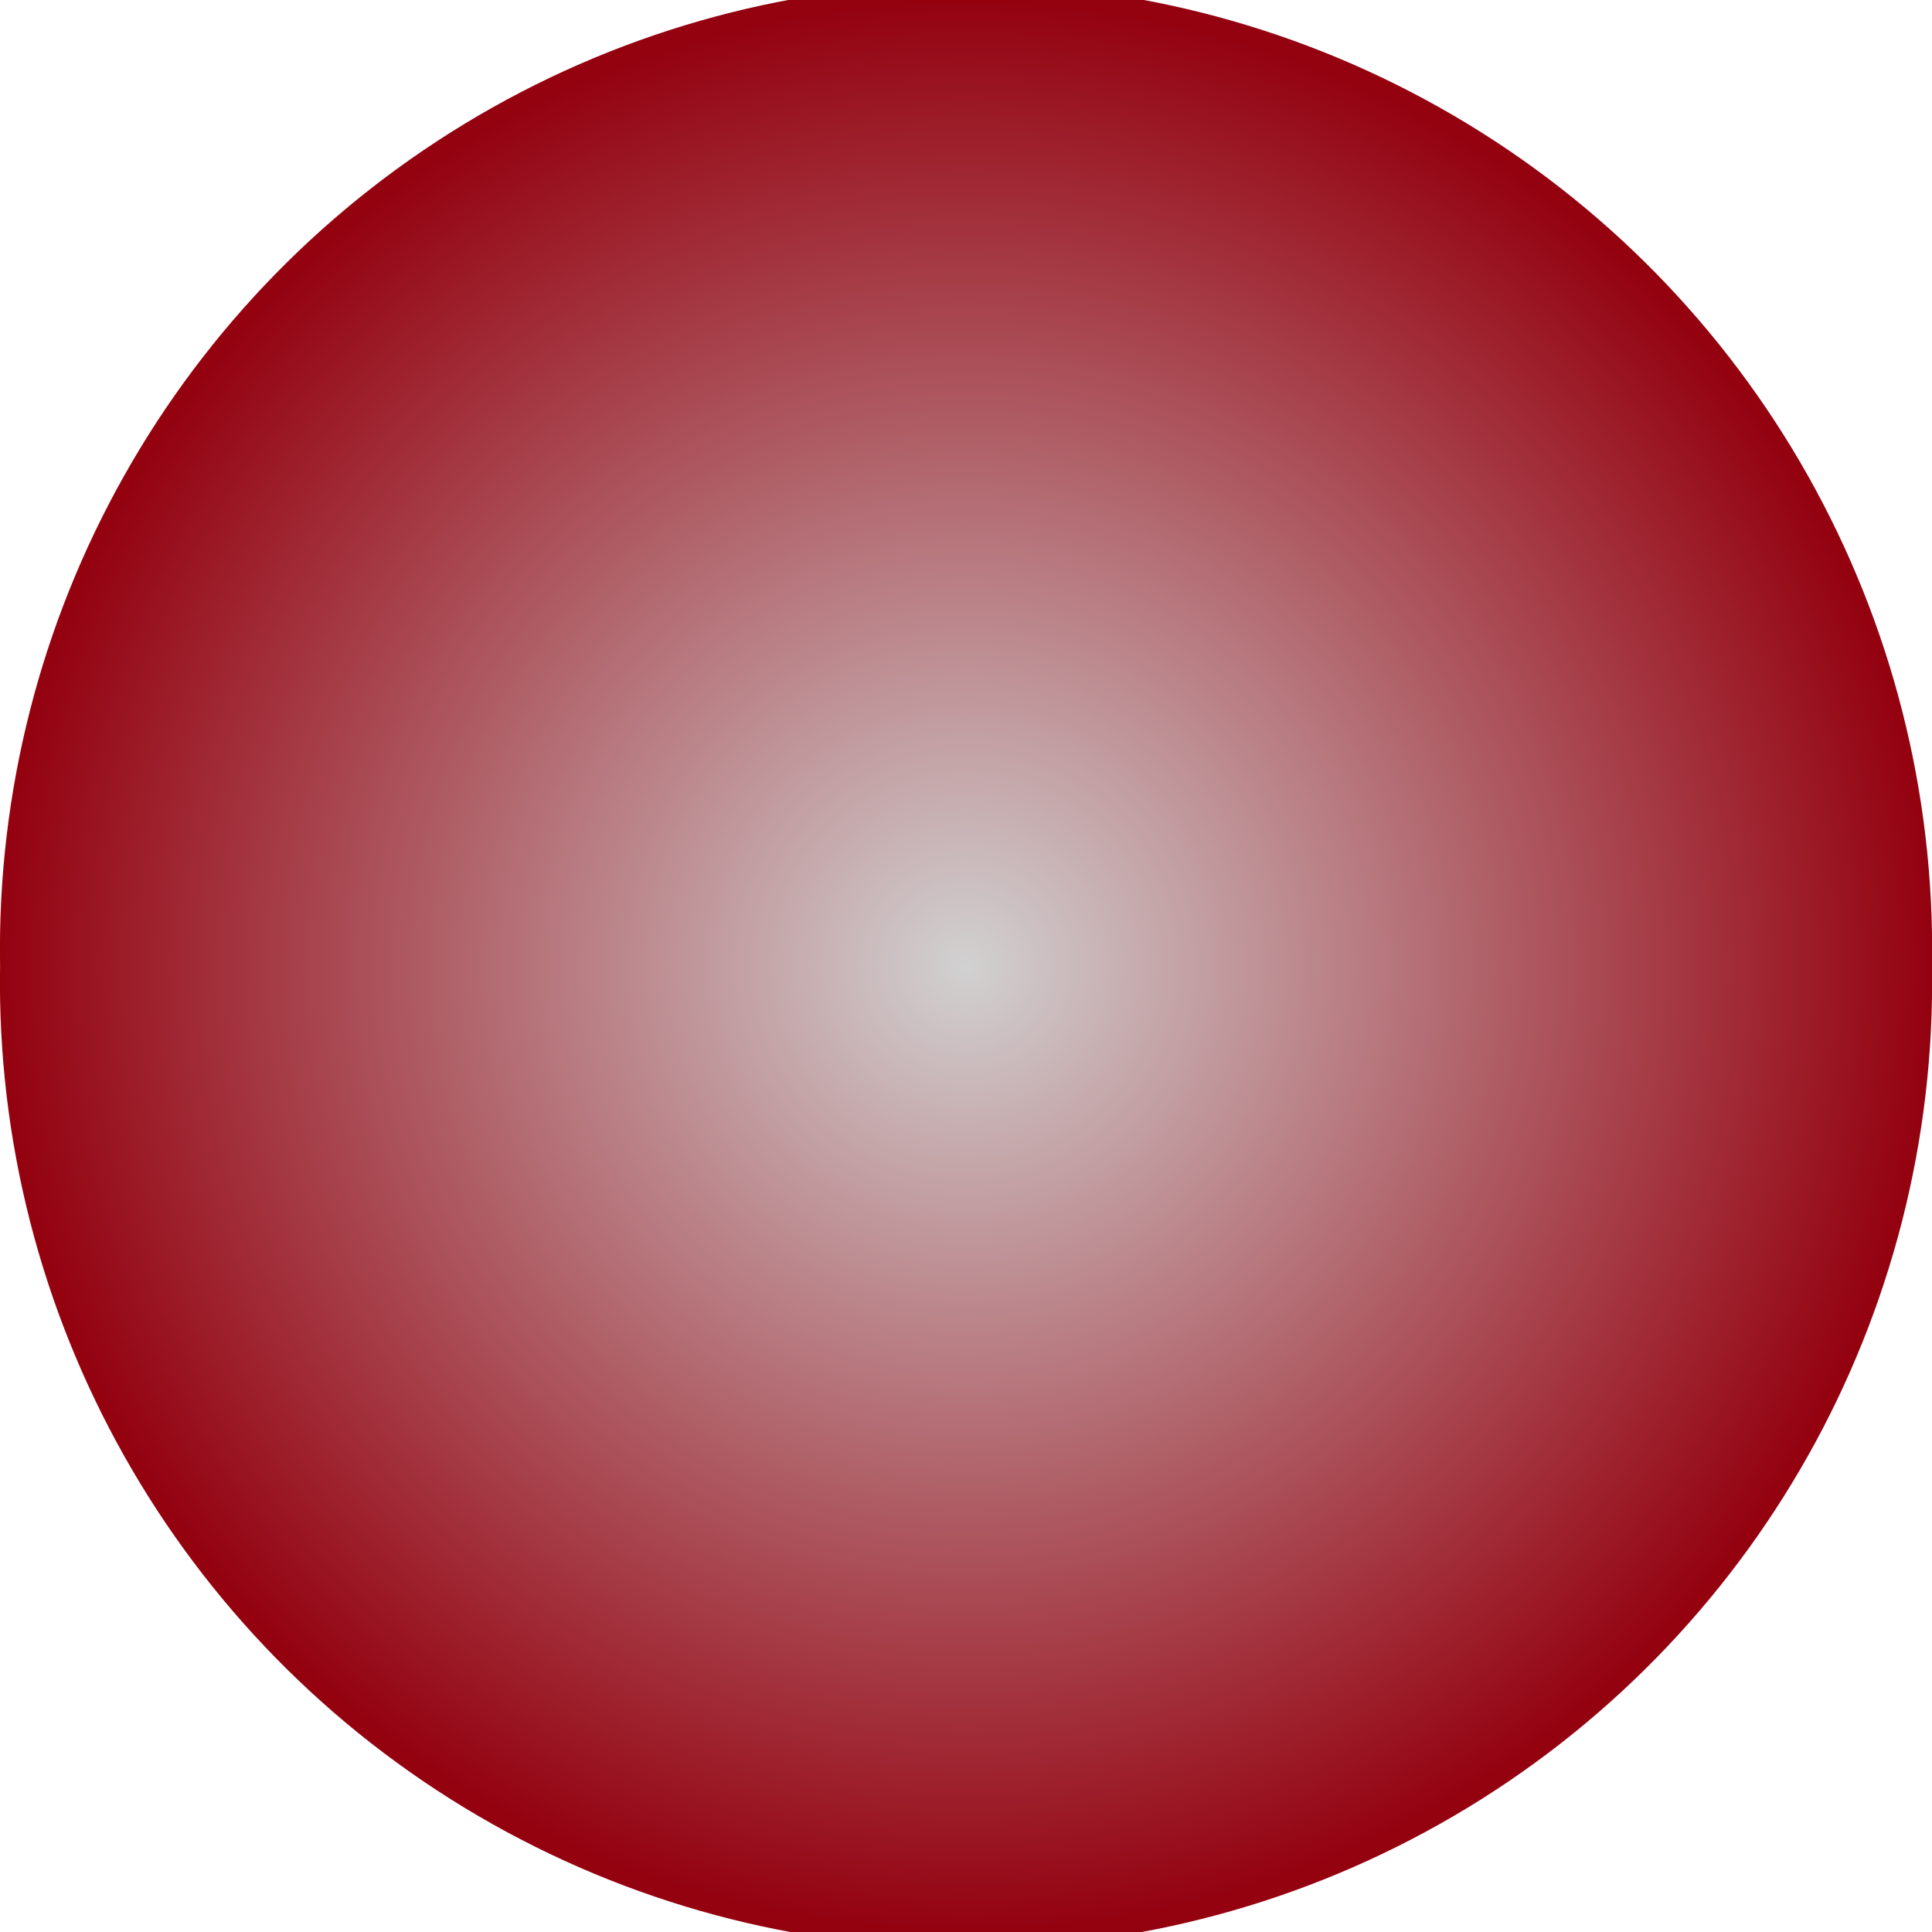
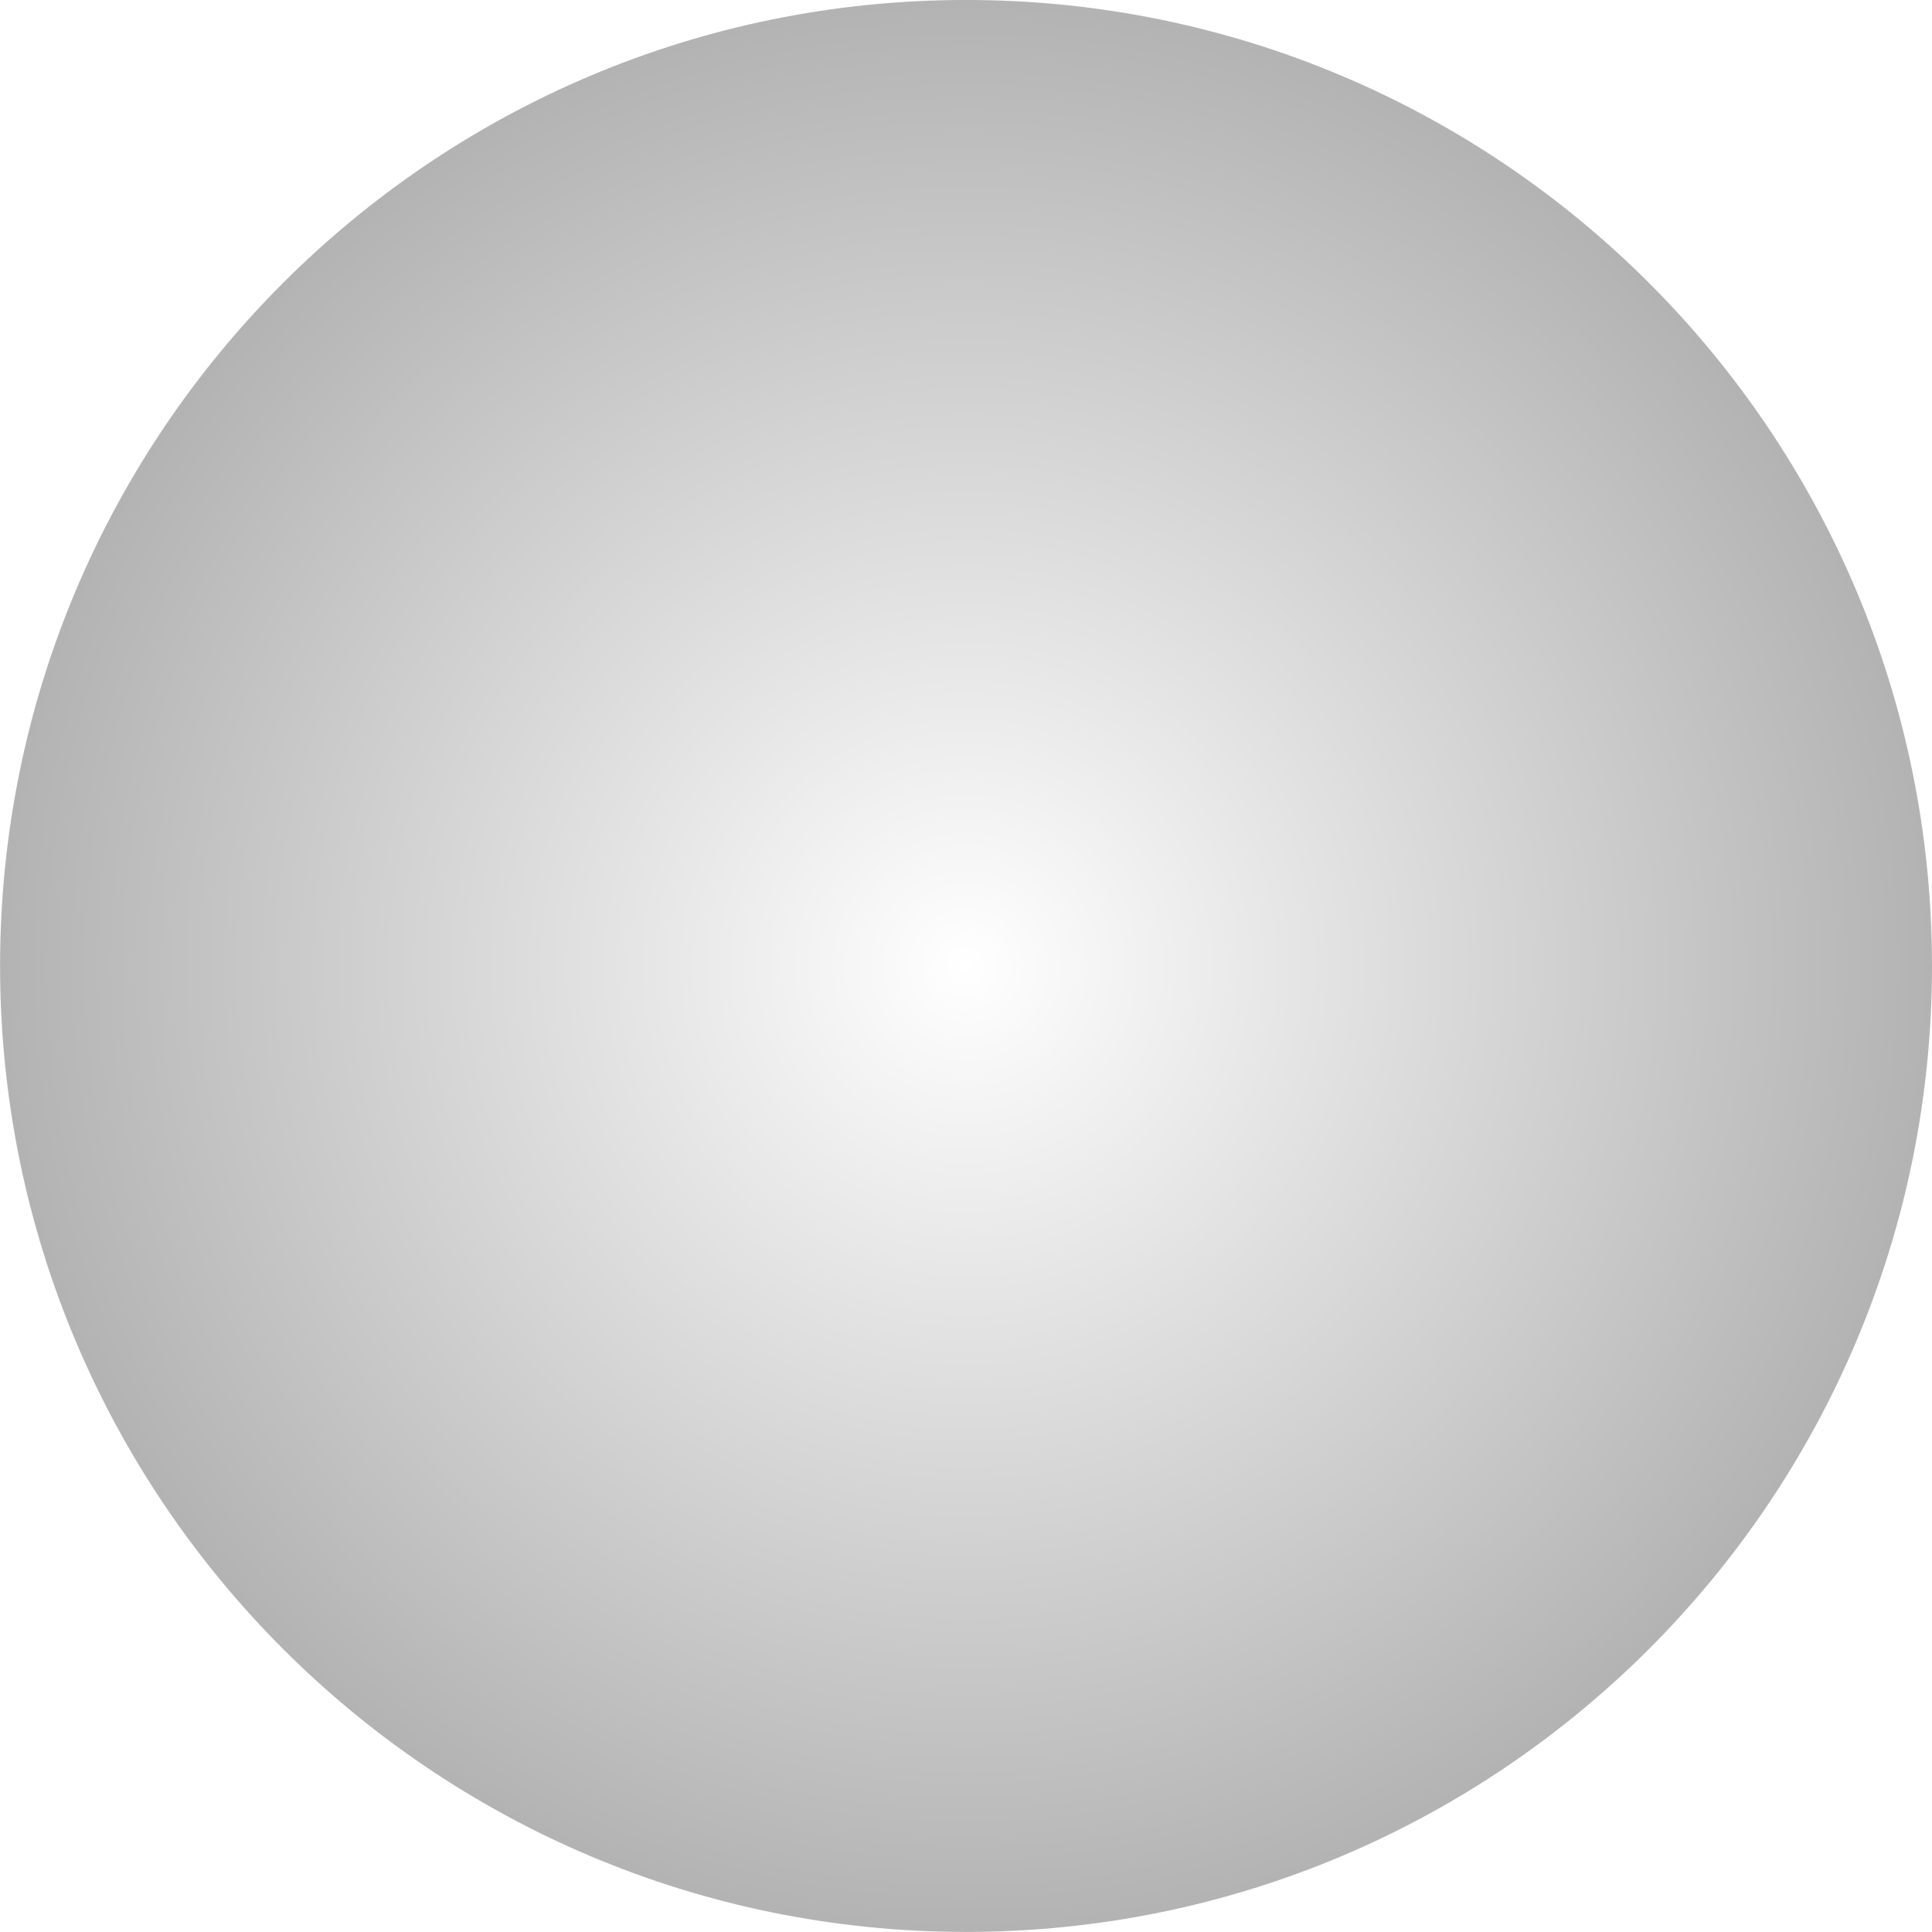
<svg xmlns="http://www.w3.org/2000/svg" xmlns:xlink="http://www.w3.org/1999/xlink" width="10" height="10" id="svg3353" version="1.0">
  <defs id="defs3355">
+     <linearGradient id="linearGradient870">
+       <stop style="stop-color:#ffffff;stop-opacity:1" offset="0" id="stop866" />
+       <stop style="stop-color:#b3b3b3;stop-opacity:1" offset="1" id="stop868" />
+     </linearGradient>
    <linearGradient id="linearGradient3251">
      <stop style="stop-color:#d1d1d1;stop-opacity:1;" offset="0" id="stop3253" />
      <stop style="stop-color:#940210;stop-opacity:1;" offset="1" id="stop3255" />
    </linearGradient>
    <linearGradient id="linearGradient3216">
      <stop style="stop-color:#96979c;stop-opacity:1;" offset="0" id="stop3218" />
      <stop style="stop-color:#000000;stop-opacity:0;" offset="1" id="stop3220" />
    </linearGradient>
    <linearGradient id="linearGradient5146">
      <stop id="stop5148" offset="0" style="stop-color: rgb(0, 0, 0); stop-opacity: 1;" />
      <stop id="stop5150" offset="1" style="stop-color: rgb(0, 0, 0); stop-opacity: 0;" />
    </linearGradient>
    <linearGradient id="linearGradient5118">
      <stop id="stop5120" offset="0" style="stop-color: rgb(0, 0, 0); stop-opacity: 1;" />
      <stop id="stop5122" offset="1" style="stop-color: rgb(211, 215, 207); stop-opacity: 1;" />
    </linearGradient>
    <linearGradient id="linearGradient5362">
      <stop id="stop5364" offset="0" style="stop-color: rgb(242, 242, 242); stop-opacity: 1;" />
      <stop id="stop5366" offset="1" style="stop-color: rgb(242, 242, 242); stop-opacity: 0;" />
    </linearGradient>
    <linearGradient id="linearGradient5110">
      <stop id="stop5112" offset="0" style="stop-color: rgb(0, 0, 0); stop-opacity: 1;" />
      <stop id="stop5114" offset="1" style="stop-color: rgb(211, 215, 207); stop-opacity: 1;" />
    </linearGradient>
    <linearGradient id="linearGradient4395">
      <stop id="stop4397" offset="0" style="stop-color: rgb(211, 215, 207); stop-opacity: 1;" />
      <stop id="stop4399" offset="1" style="stop-color: rgb(46, 52, 54); stop-opacity: 1;" />
    </linearGradient>
    <linearGradient y2="7.567" x2="189.986" y1="-2.771" x1="186.326" gradientUnits="userSpaceOnUse" id="linearGradient3816" xlink:href="#linearGradient5146" />
    <linearGradient y2="1390.082" x2="520.14" y1="1391.709" x1="515.181" gradientTransform="matrix(0.64458,0.902856,-0.871106,0.668074,1062.65,-1367.57)" gradientUnits="userSpaceOnUse" id="linearGradient3808" xlink:href="#linearGradient5118" />
    <linearGradient y2="4.915" x2="187.824" y1="0.404" x1="192.618" gradientUnits="userSpaceOnUse" id="linearGradient3800" xlink:href="#linearGradient5362" />
    <linearGradient y2="1382.68" x2="507.722" y1="1382.68" x1="506.097" gradientTransform="matrix(0.500976,0.663484,-0.677036,0.490949,1219.31,390.519)" gradientUnits="userSpaceOnUse" id="linearGradient3792" xlink:href="#linearGradient5110" />
    <linearGradient y2="7.567" x2="189.986" y1="-2.771" x1="186.326" gradientUnits="userSpaceOnUse" id="linearGradient3780" xlink:href="#linearGradient5146" />
    <linearGradient y2="1391" x2="518.776" y1="1391.042" x1="514.005" gradientTransform="matrix(0.64458,0.902856,-0.871106,0.668074,1062.65,-1367.57)" gradientUnits="userSpaceOnUse" id="linearGradient3778" xlink:href="#linearGradient5118" />
    <linearGradient y2="1382.682" x2="508.254" y1="1382.68" x1="506.097" gradientTransform="matrix(0.500976,0.663484,-0.677036,0.490949,1219.31,390.519)" gradientUnits="userSpaceOnUse" id="linearGradient3776" xlink:href="#linearGradient5110" />
    <linearGradient y2="7.567" x2="189.986" y1="-2.771" x1="186.326" gradientUnits="userSpaceOnUse" id="linearGradient3774" xlink:href="#linearGradient5146" />
    <linearGradient y2="1390.468" x2="513.394" y1="1390.18" x1="515.035" gradientTransform="matrix(0.64458,0.902856,-0.871106,0.668074,1062.65,-1367.57)" gradientUnits="userSpaceOnUse" id="linearGradient3772" xlink:href="#linearGradient5118" />
    <linearGradient gradientUnits="userSpaceOnUse" y2="4.915" x2="187.824" y1="0.404" x1="192.618" id="linearGradient3770" xlink:href="#linearGradient5362" />
    <linearGradient y2="1382.68" x2="507.722" y1="1382.68" x1="506.097" gradientTransform="matrix(0.500976,0.663484,-0.677036,0.490949,1219.31,390.519)" gradientUnits="userSpaceOnUse" id="linearGradient3768" xlink:href="#linearGradient5110" />
    <linearGradient y2="7.567" x2="189.986" y1="-2.771" x1="186.326" gradientUnits="userSpaceOnUse" id="linearGradient3766" xlink:href="#linearGradient5146" />
    <linearGradient y2="1390.468" x2="513.394" y1="1390.18" x1="515.035" gradientTransform="matrix(0.64458,0.902856,-0.871106,0.668074,1062.65,-1367.57)" gradientUnits="userSpaceOnUse" id="linearGradient3764" xlink:href="#linearGradient5118" />
    <linearGradient y2="1382.68" x2="507.722" y1="1382.68" x1="506.097" gradientTransform="matrix(0.500976,0.663484,-0.677036,0.490949,1219.31,390.519)" gradientUnits="userSpaceOnUse" id="linearGradient3762" xlink:href="#linearGradient5110" />
    <linearGradient y2="1382.68" x2="507.722" y1="1382.68" x1="506.097" gradientTransform="translate(9.625,6.25e-2)" gradientUnits="userSpaceOnUse" id="linearGradient3760" xlink:href="#linearGradient5110" />
    <linearGradient y2="1390.118" x2="519.16" y1="1390.18" x1="515.035" gradientUnits="userSpaceOnUse" id="linearGradient3758" xlink:href="#linearGradient5118" />
    <radialGradient gradientTransform="matrix(-0.558052,0.973783,-0.867626,-0.497217,292.867,-126.843)" gradientUnits="userSpaceOnUse" r="33.375" fy="27.555" fx="172.625" cy="27.555" cx="172.625" id="radialGradient3756" xlink:href="#linearGradient4395" />
    <radialGradient xlink:href="#linearGradient3216" id="radialGradient3222" cx="350.507" cy="532.206" fx="350.507" fy="532.206" r="98.155" gradientTransform="matrix(1,0,0,0.9985792,0,0.7561435)" gradientUnits="userSpaceOnUse" />
-     <radialGradient xlink:href="#linearGradient3251" id="radialGradient3257" cx="3.955" cy="4.036" fx="3.955" fy="4.036" r="3.558" gradientTransform="matrix(1,0,0,0.931677,0,0.2757853)" gradientUnits="userSpaceOnUse" />
+     <radialGradient xlink:href="#linearGradient870" id="radialGradient3257" cx="3.955" cy="4.036" fx="3.955" fy="4.036" r="3.558" gradientTransform="matrix(1,0,0,0.931677,0,0.2757853)" gradientUnits="userSpaceOnUse" />
  </defs>
  <g id="layer1" transform="translate(-27.54582,-58.64033)">
    <g id="g6770" transform="translate(-242.124,-1231.2)">
-       <path style="opacity:1;fill:url(#radialGradient3257);fill-opacity:1;stroke:none;stroke-width:0.4;stroke-linecap:square;stroke-linejoin:miter;stroke-miterlimit:4;stroke-dasharray:none;stroke-dashoffset:42.51;stroke-opacity:1" id="path3249" d="M 7.513,4.036 A 3.558,3.315 0 1 1 0.398,4.036 A 3.558,3.315 0 1 1 7.513,4.036 z" transform="matrix(1.40543,0,0,1.508495,269.1108,1288.751)" />
+       <path style="opacity:1;fill:url(#radialGradient3257);fill-opacity:1.0;stroke:none;stroke-width:0.4;stroke-linecap:square;stroke-linejoin:miter;stroke-miterlimit:4;stroke-dasharray:none;stroke-dashoffset:42.51;stroke-opacity:1" id="path3249" d="M 7.513,4.036 A 3.558,3.315 0 0 1 3.955,7.351 3.558,3.315 0 0 1 0.398,4.036 3.558,3.315 0 0 1 3.955,0.722 3.558,3.315 0 0 1 7.513,4.036 Z" transform="matrix(1.40543,0,0,1.508495,269.1108,1288.751)" />
    </g>
  </g>
</svg>
